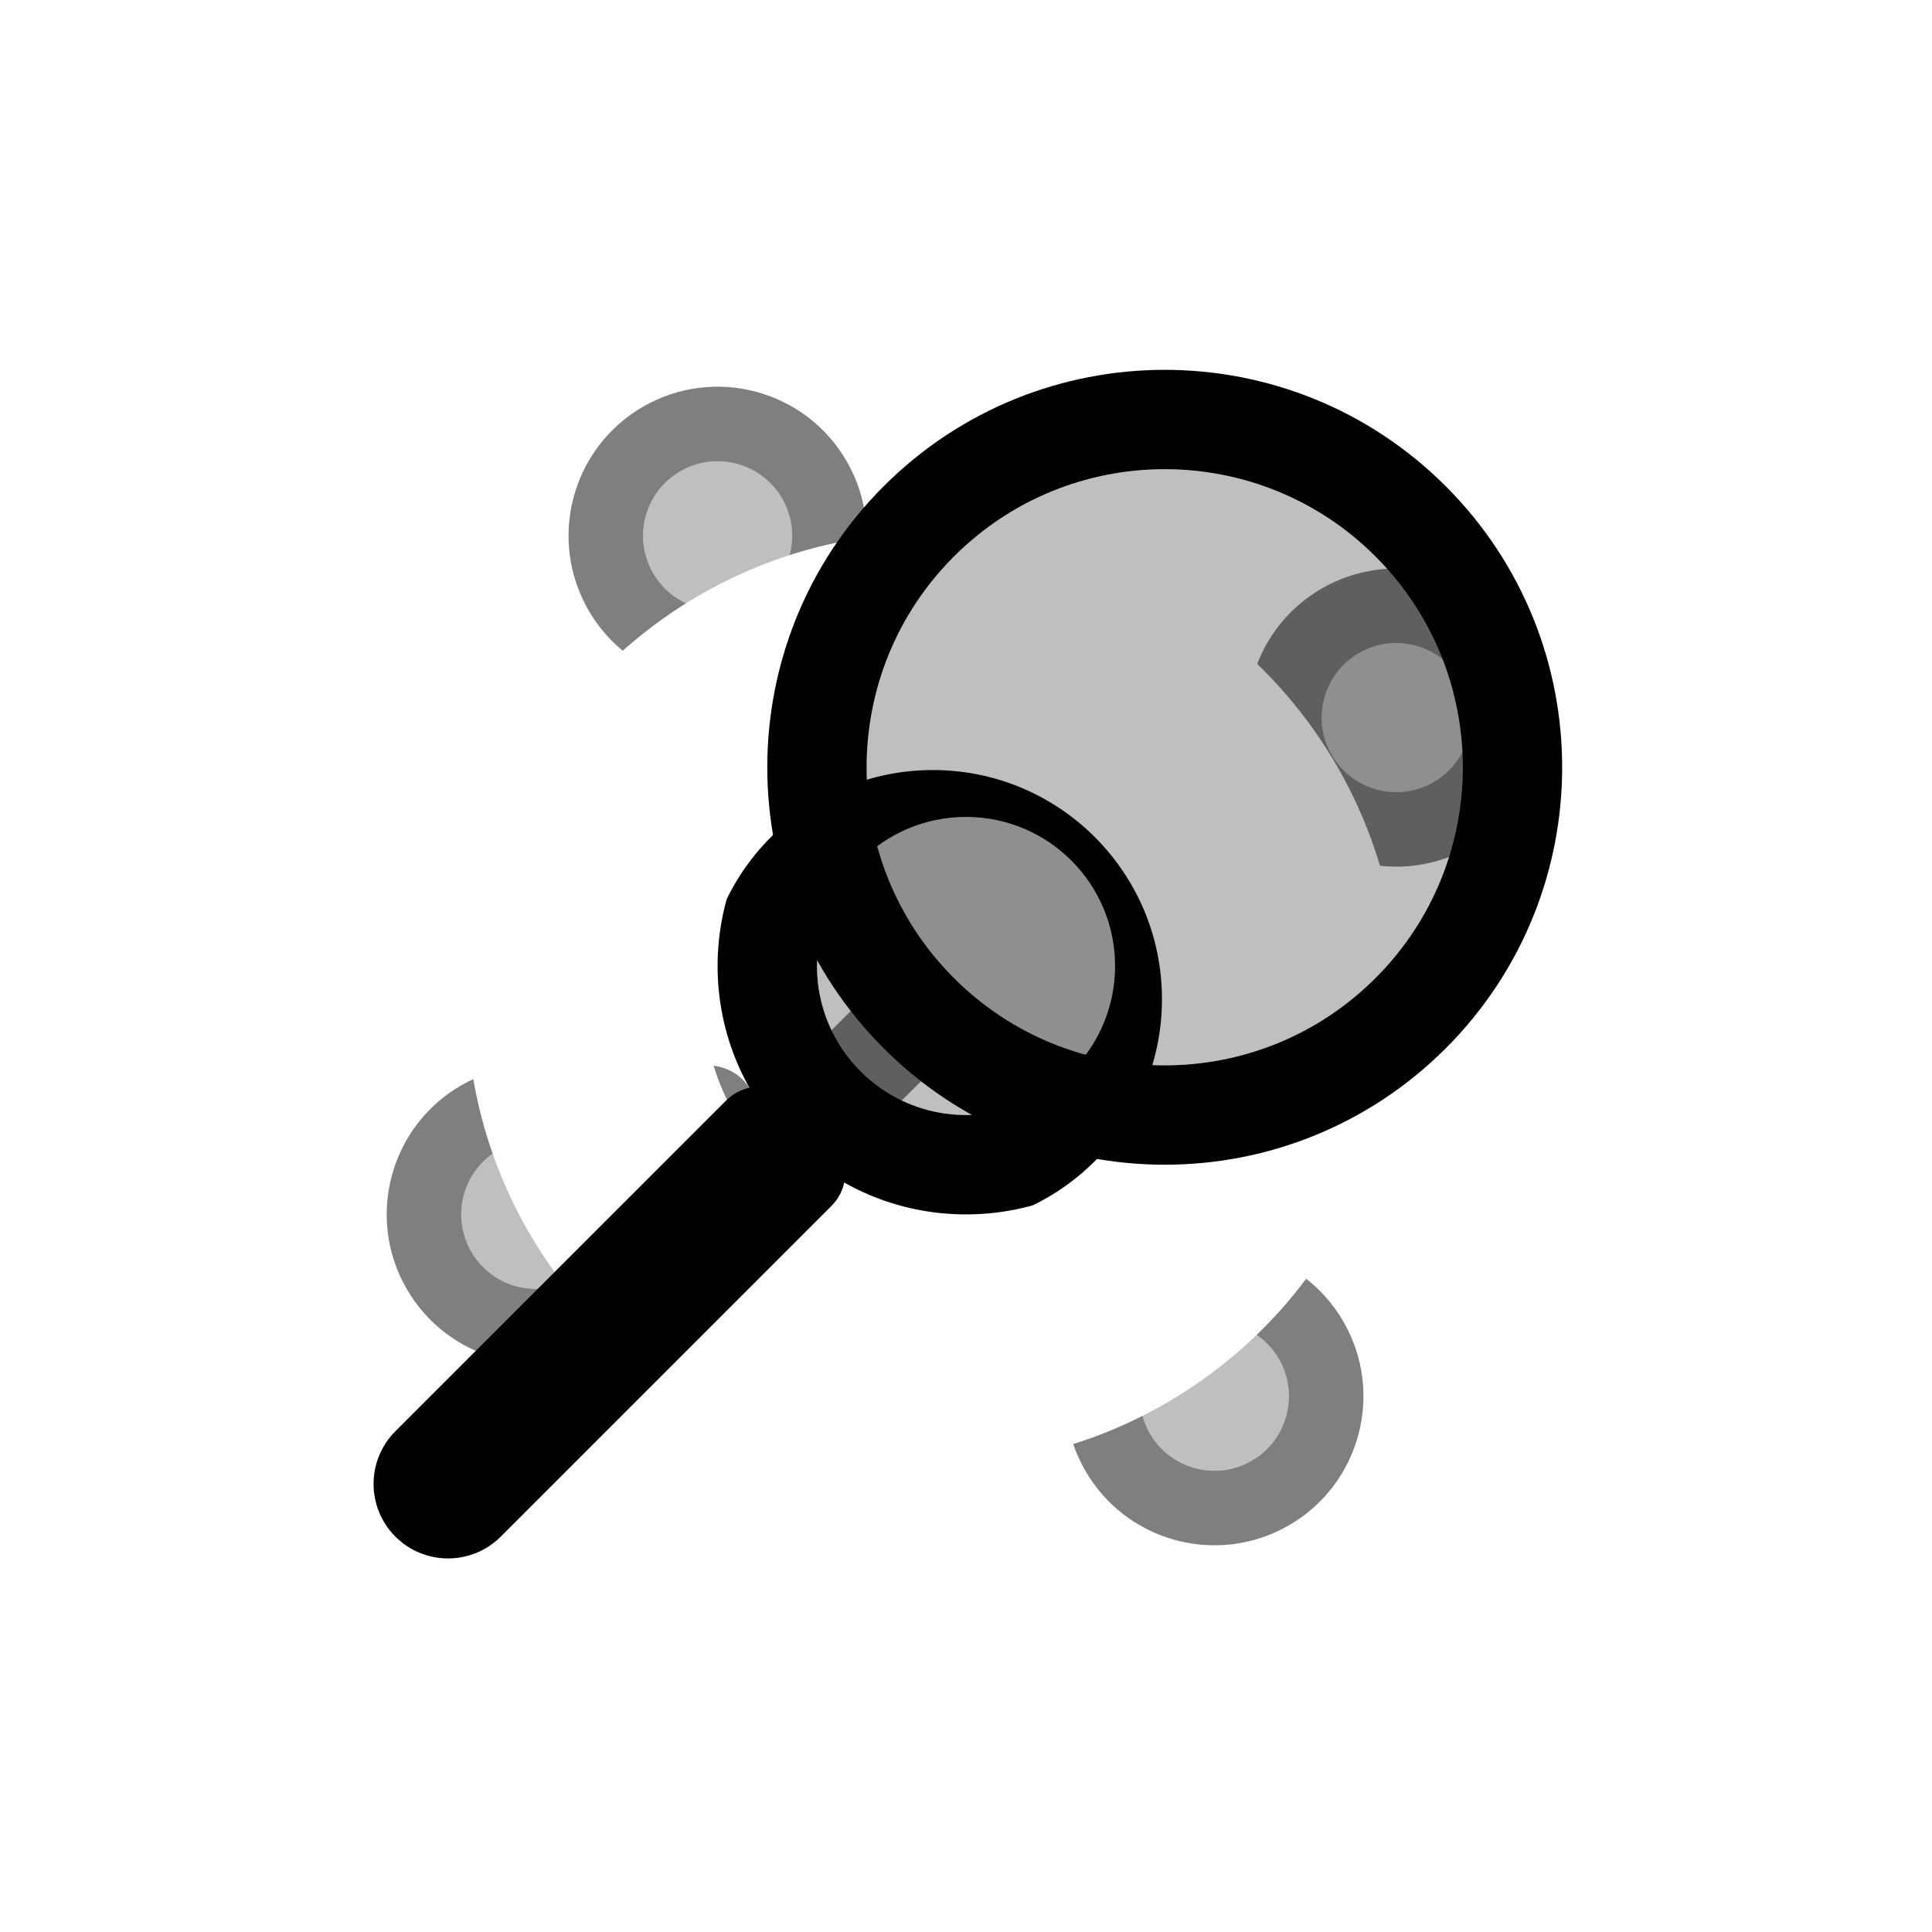
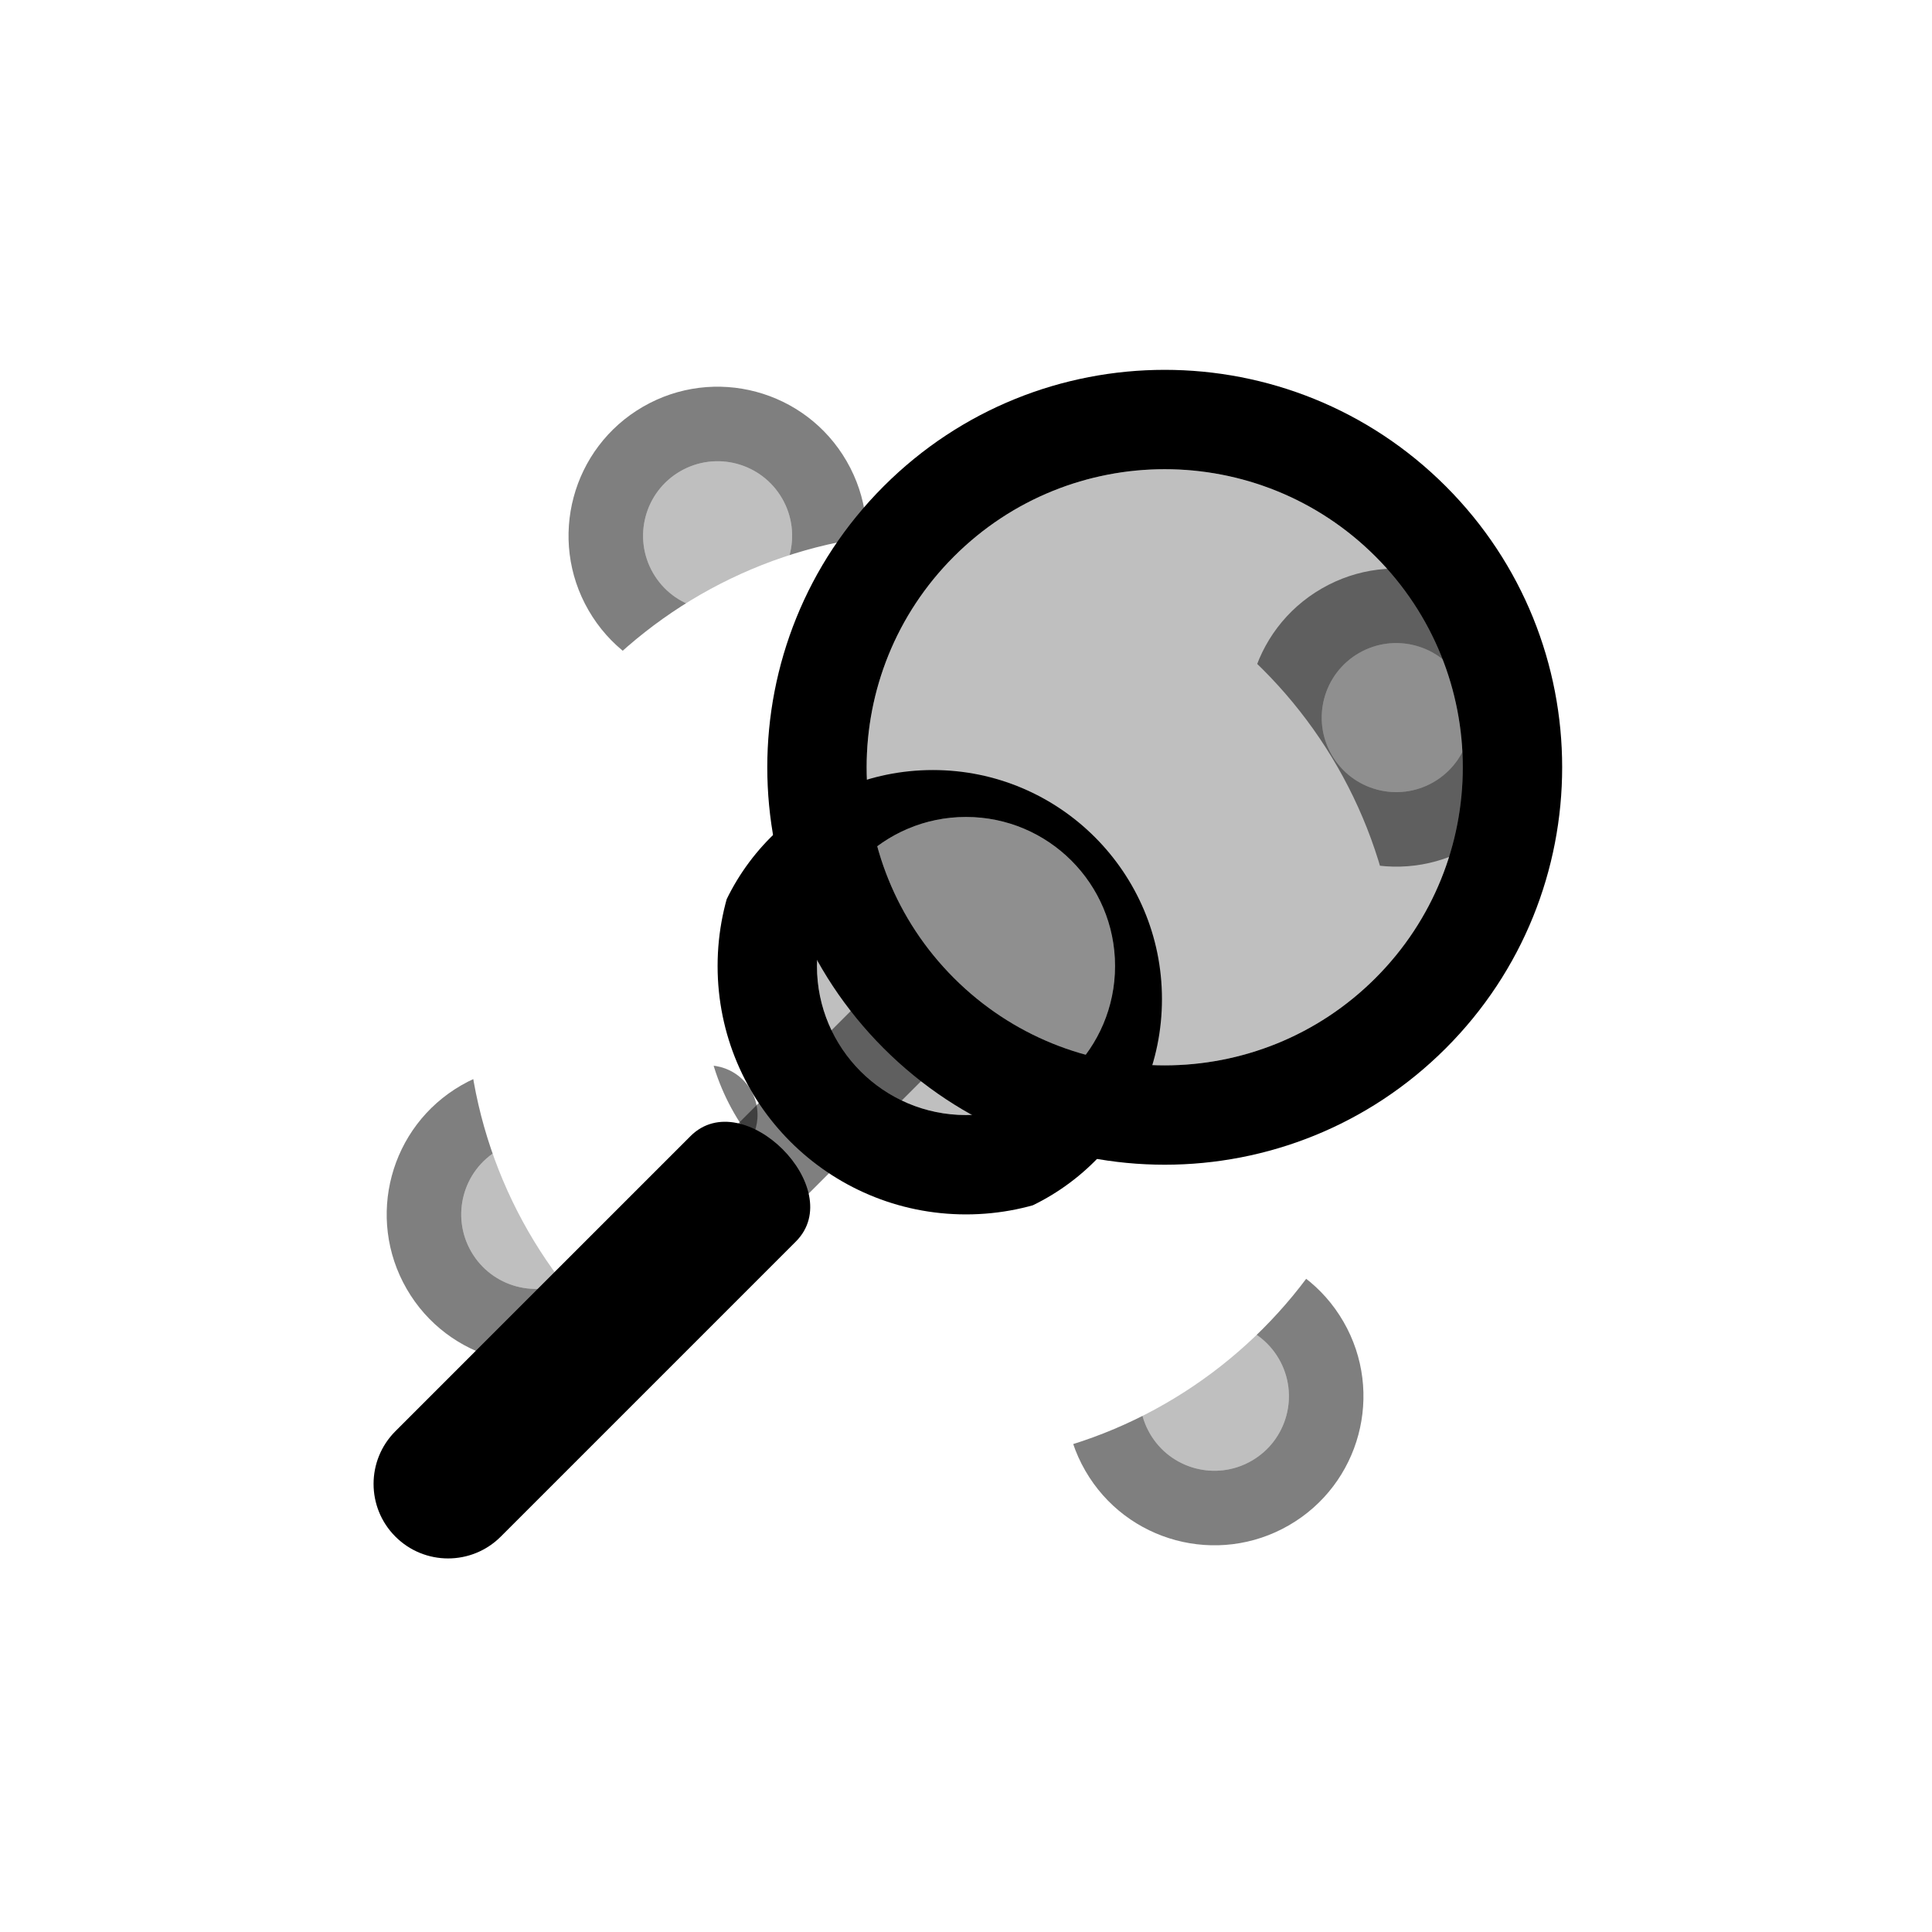
<svg xmlns="http://www.w3.org/2000/svg" class="glyph" fill="currentColor" viewBox="-14 -14 28 28">
  <defs>
    <clipPath id="glyph_index-hub_clip">
      <path d="M -14 -14 h 28 v 28 h -28 z M -7.24 0.48 a 1 1 0 0 0 13.52 0 a 1 1 0 0 0 -13.52 0 m 3.44 0 a 1 1 0 0 1 6.64 0 a 1 1 0 0 1 -6.64 0" />
    </clipPath>
  </defs>
  <g transform="scale(0.72)" transform-origin="-12 12">
    <g transform="rotate(45 4 -4)">
      <path d="M -4 -4 a 1 1 0 0 1 16 0 a 1 1 0 0 1 -16 0 m 2 0 a 1 1 0 0 0 12 0 a 1 1 0 0 0 -12 0" />
-       <path d="M 2.5 7 c 0 -1.5 3 -1.5 3 0 v 9.4 a 1 1 0 0 1 -3 0" />
-       <path fill-opacity="0.5" d="M 3 3 v 4 h 2 v -4" />
+       <path d="M 2.5 8 c 0 -1.5 3 -1.5 3 0 v 8.4 a 1 1 0 0 1 -3 0" />
+       <path fill-opacity="0.5" d="M 3 3 v 5 h 2 v -5" />
      <path fill-opacity="0.25" d="M -2 -4 a 1 1 0 0 1 12 0 a 1 1 0 0 1 -12 0" />
    </g>
  </g>
  <g clip-path="url(#glyph_index-hub_clip)">
    <g transform="scale(0.72)" transform-origin="12 -12">
      <path d="M 0 5 a 5 5 0 0 1 0 -10 a 5 5 0 0 1 0 10 m 0 -2 a 3 3 0 0 0 0 -6 a 3 3 0 0 0 0 6" />
      <path fill-opacity="0.25" d="M 0 3 a 3 3 0 0 1 0 -6 a 3 3 0 0 1 0 6" />
      <g id="glyph_scan-hub_node" fill-opacity="0.5" transform="rotate(-30)">
        <path d="M 6 1 a 1 1 0 0 1 0 -2 a 1 1 0 0 1 0 2" />
        <path d="M 10 3 a 3 3 0 0 1 0 -6 a 3 3 0 0 1 0 6 m 0 -1.5 a 1.5 1.5 0 0 0 0 -3 a 1.5 1.5 0 0 0 0 3" />
        <path fill-opacity="0.25" d="M 10 1.5 a 1.5 1.5 0 0 1 0 -3 a 1.5 1.5 0 0 1 0 3" />
      </g>
      <use href="#glyph_scan-hub_node" transform="rotate(90)" />
      <use href="#glyph_scan-hub_node" transform="rotate(180)" />
      <use href="#glyph_scan-hub_node" transform="rotate(270)" />
    </g>
  </g>
</svg>
